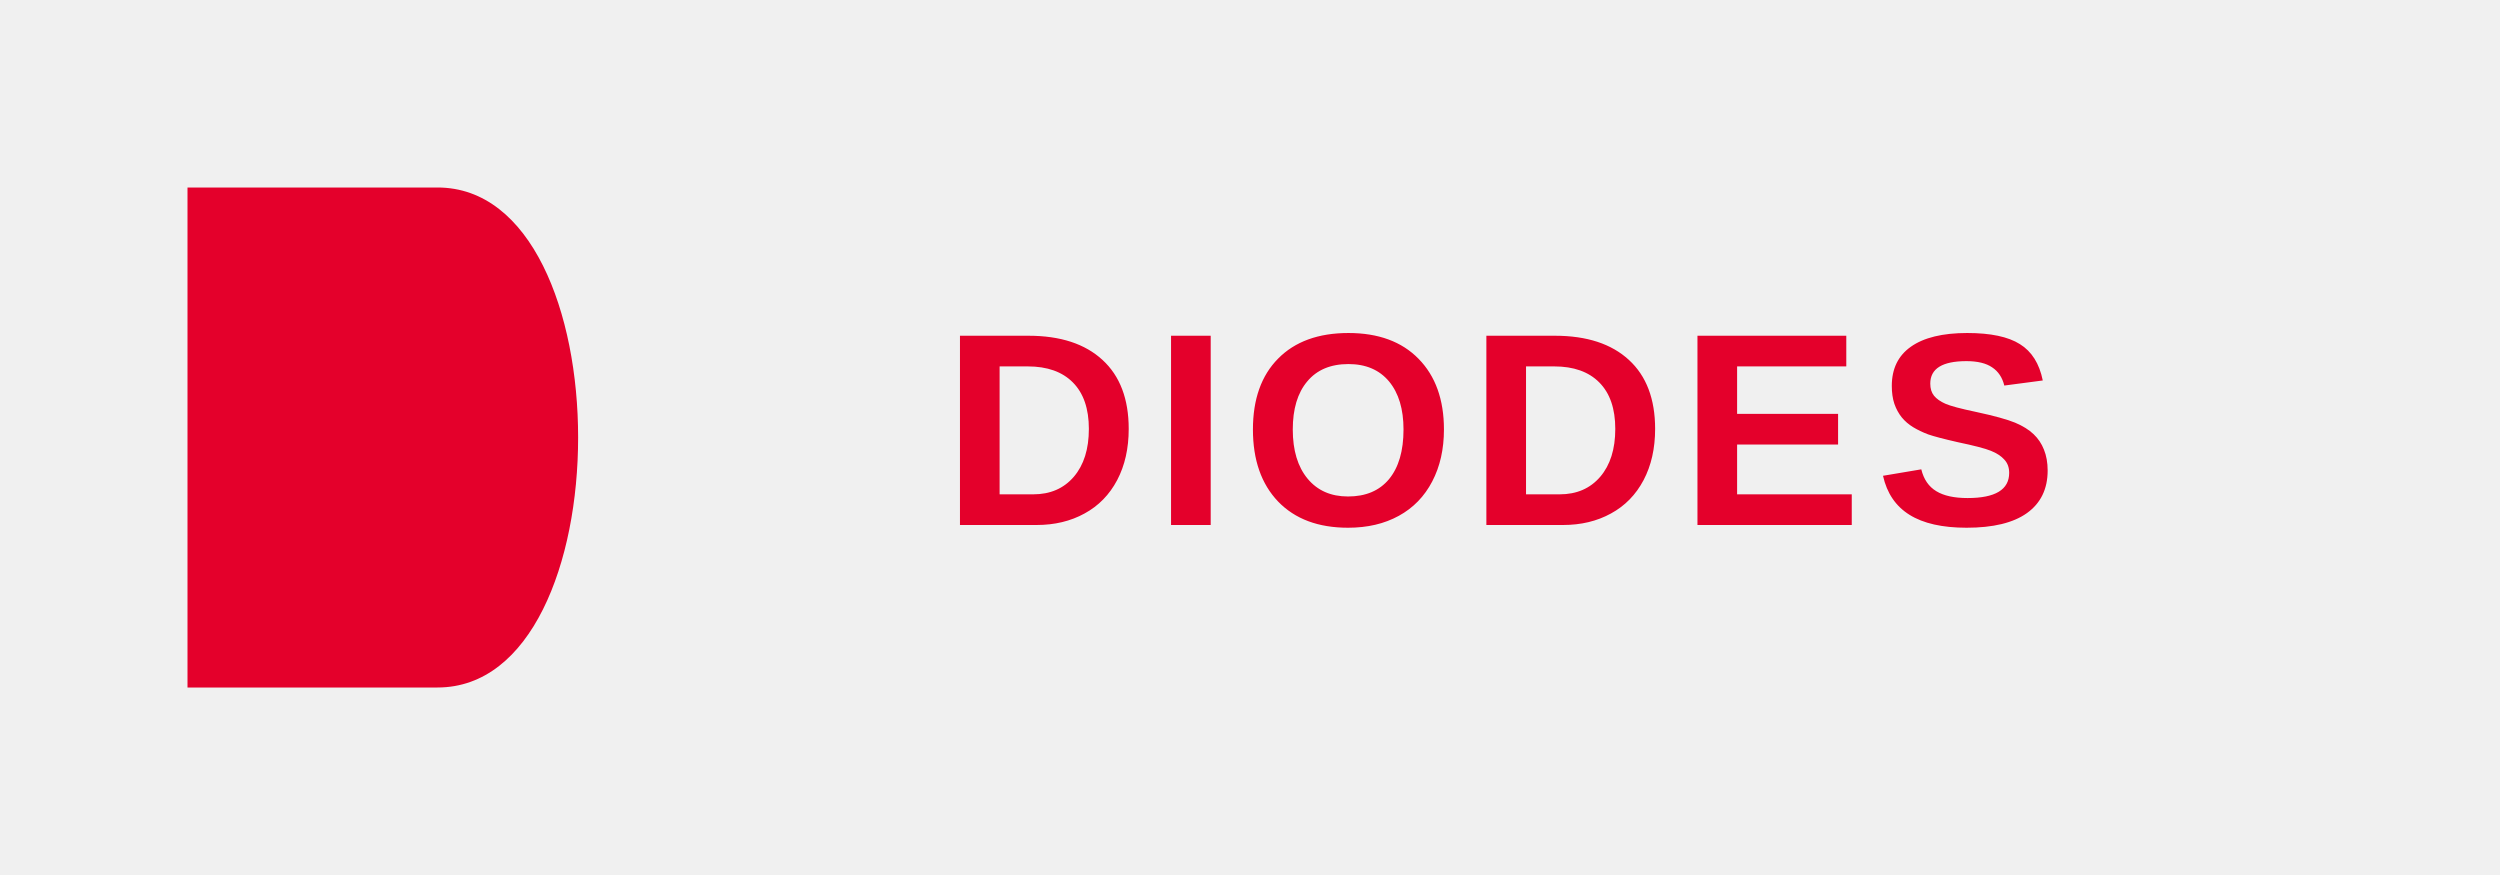
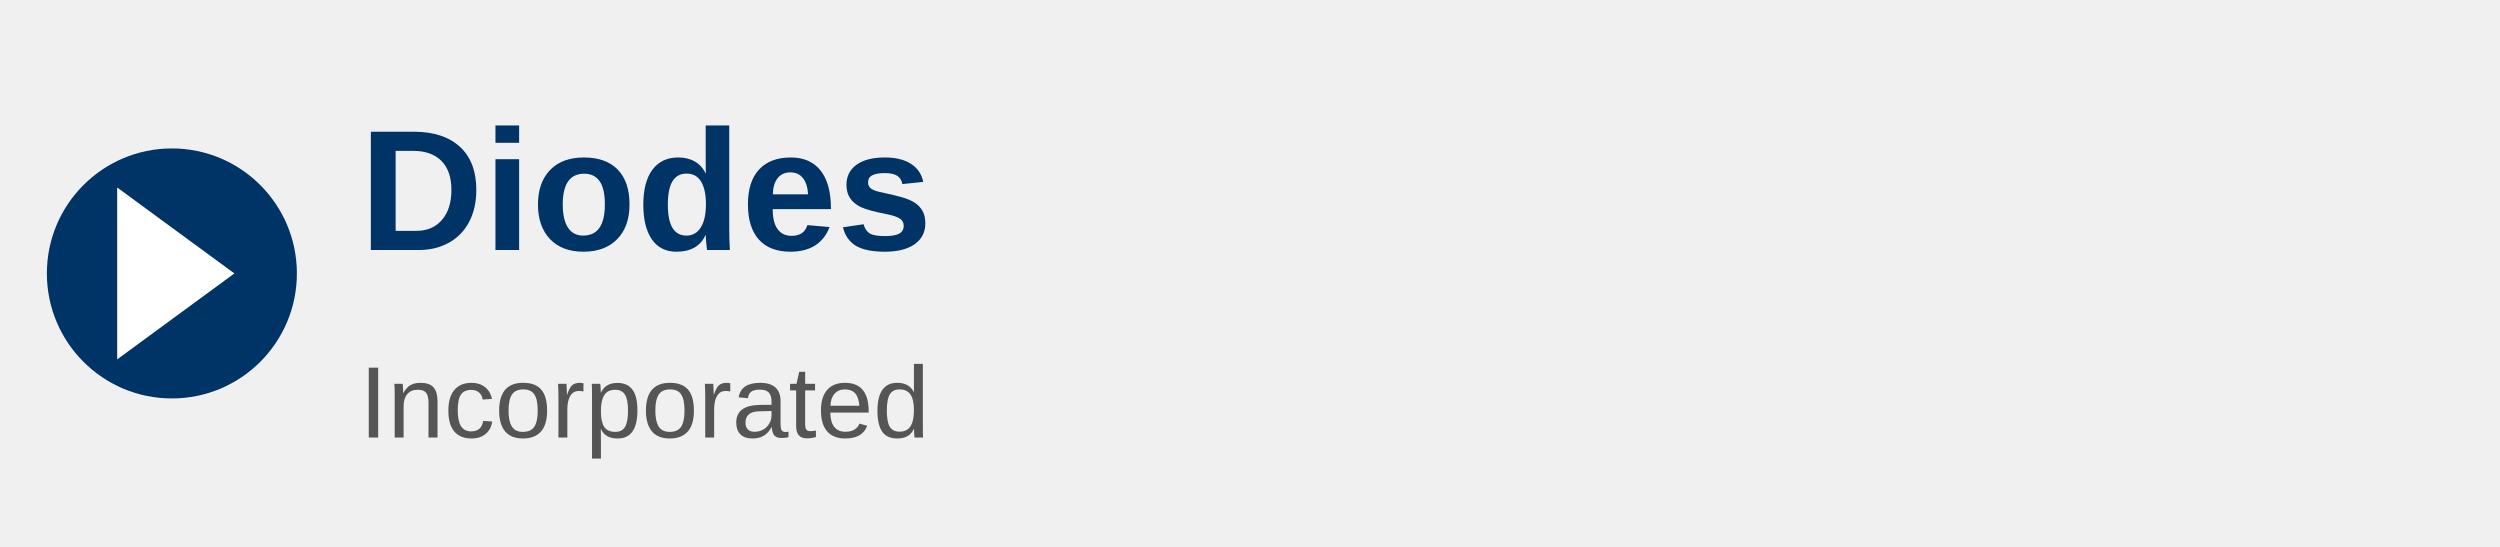
- <svg xmlns="http://www.w3.org/2000/svg" viewBox="0 0 200 70">
-   <path d="M15 15 L15 55 L35 55 C50 55, 50 15, 35 15 Z" fill="#E4002B" />
-   <text x="120" y="42" text-anchor="middle" font-family="'Segoe UI', Arial, sans-serif" font-weight="700" font-size="22" fill="#E4002B" letter-spacing="1">DIODES</text>
+ <svg xmlns="http://www.w3.org/2000/svg" viewBox="0 0 320 70" width="320" height="70">
+   <circle cx="22" cy="35" r="16" fill="#003366" />
+   <path d="M15 24 L30 35 L15 46 Z" fill="white" />
+   <text x="46" y="32" font-family="'Segoe UI', 'Helvetica Neue', Arial, sans-serif" font-weight="700" font-size="22" fill="#003366">Diodes</text>
+   <text x="46" y="56" font-family="'Segoe UI', 'Helvetica Neue', Arial, sans-serif" font-weight="300" font-size="13" fill="#555">Incorporated</text>
</svg>
